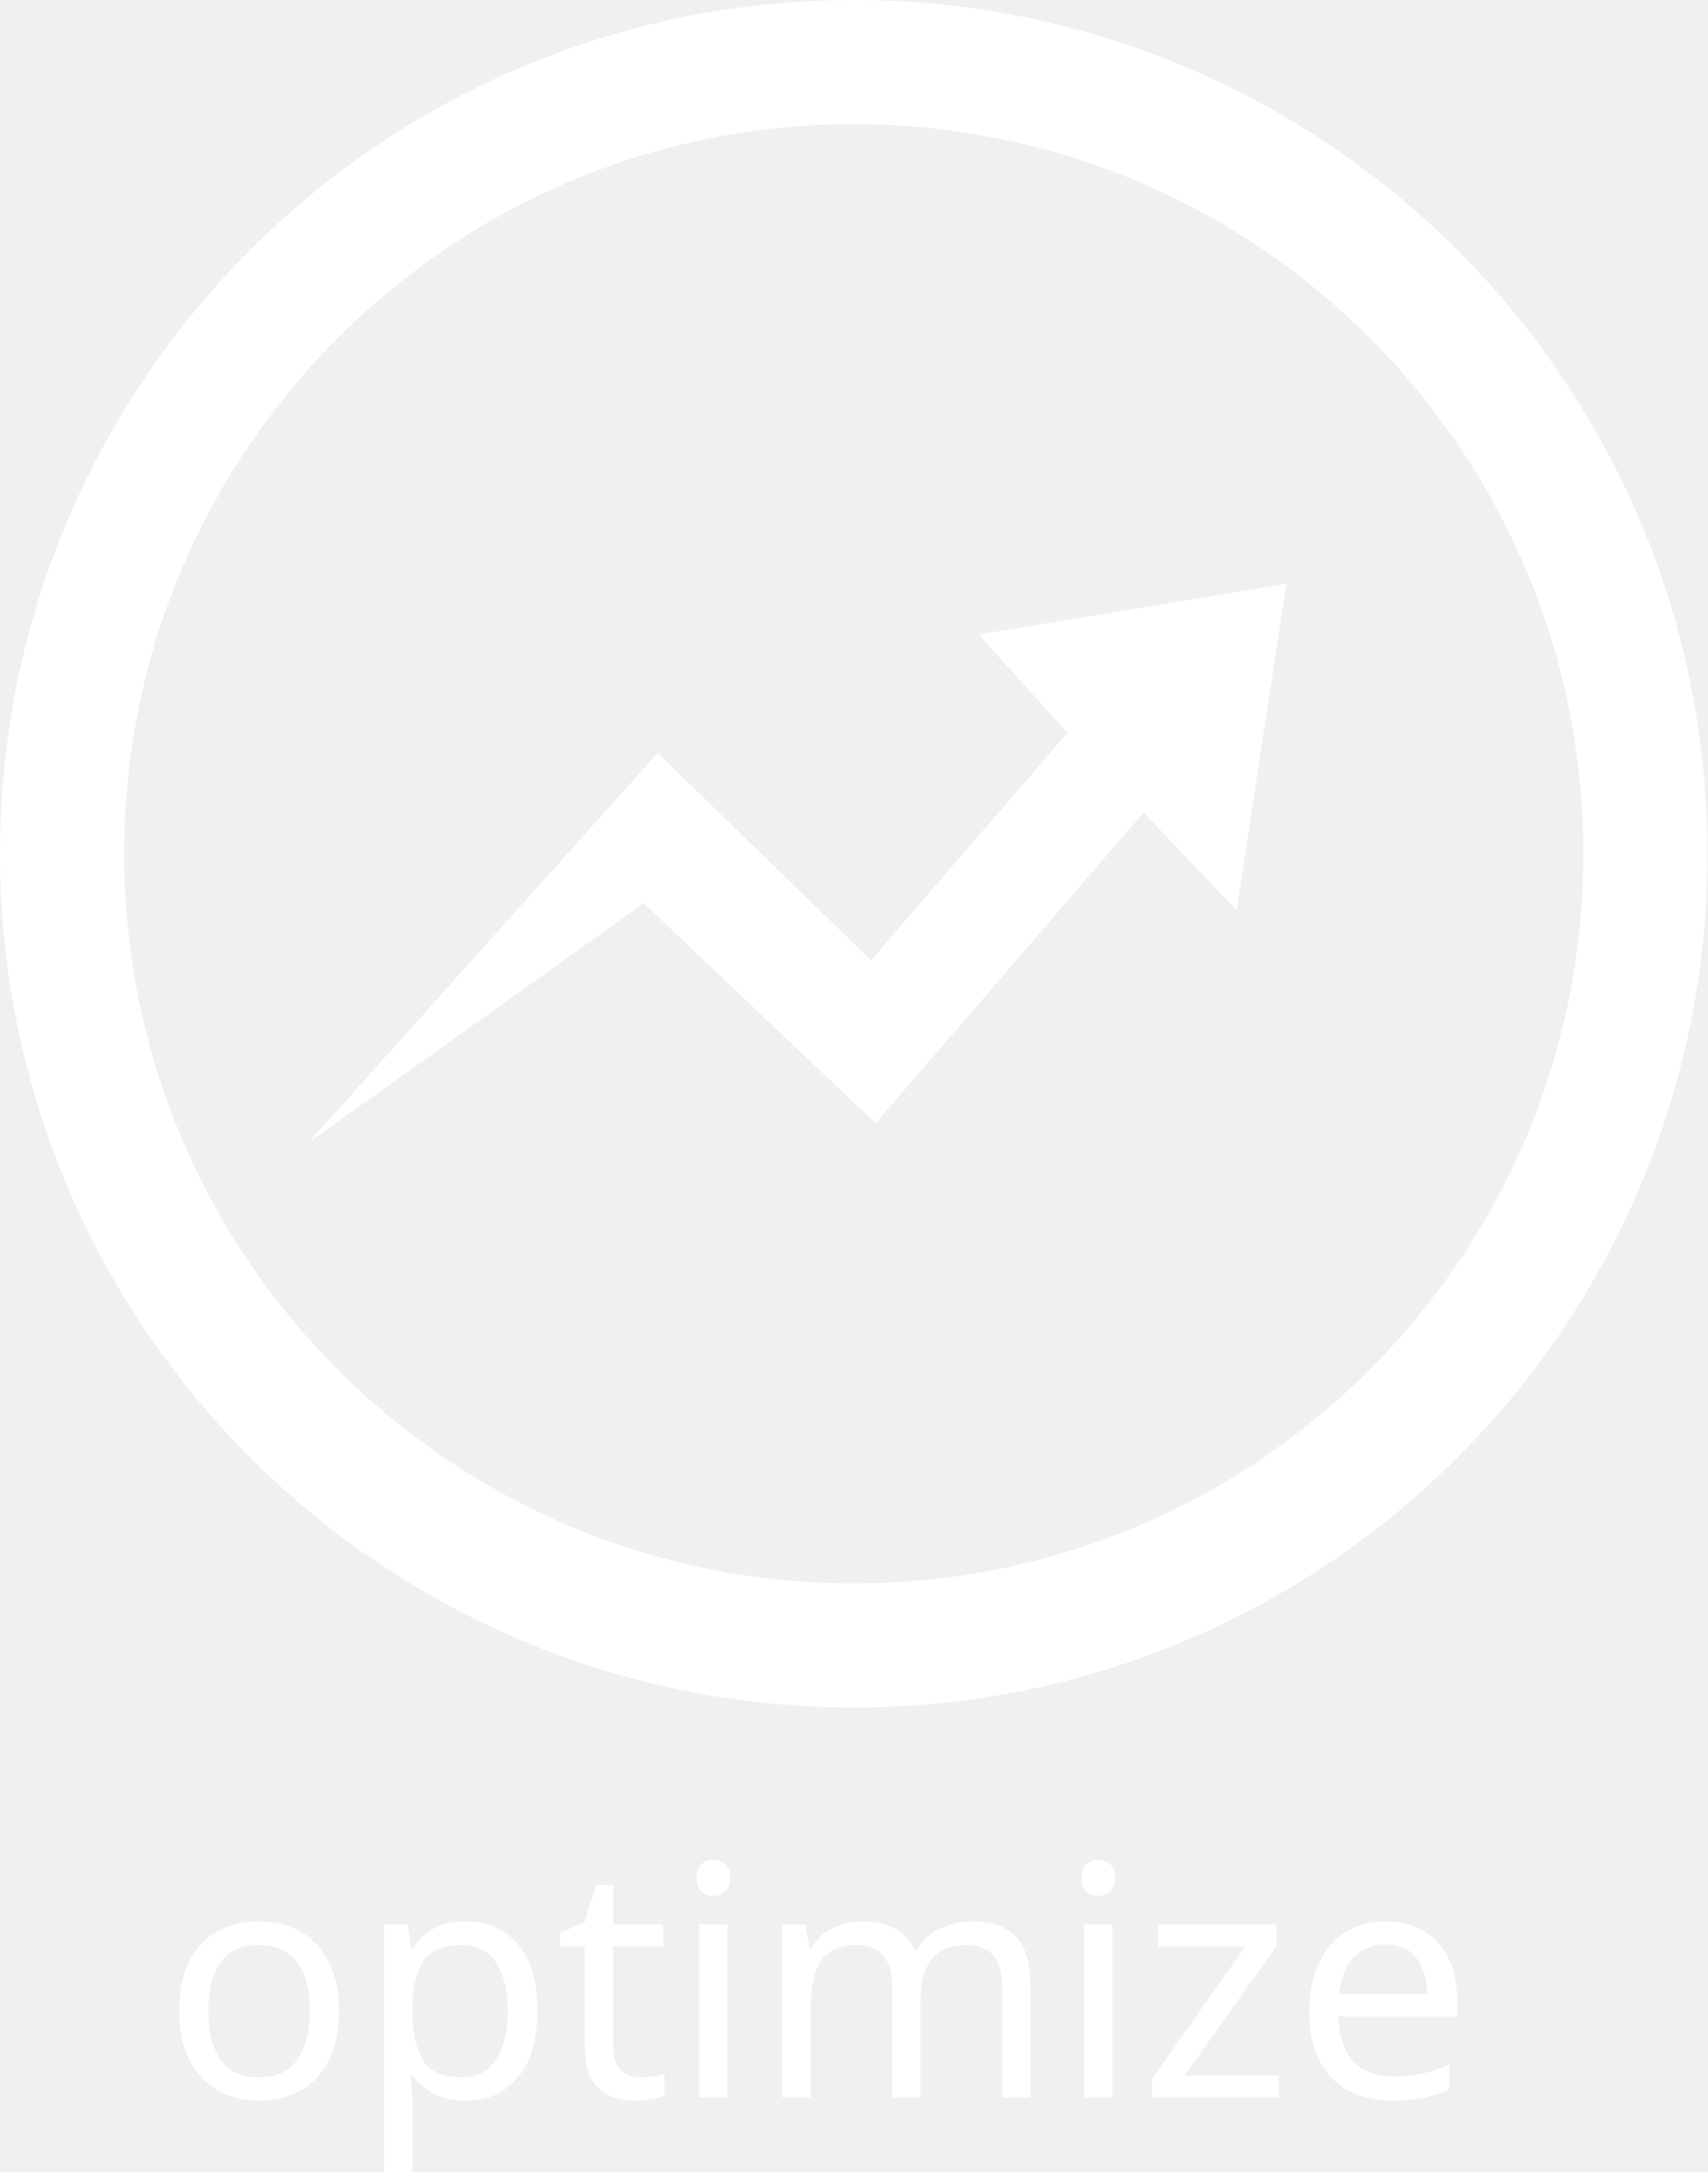
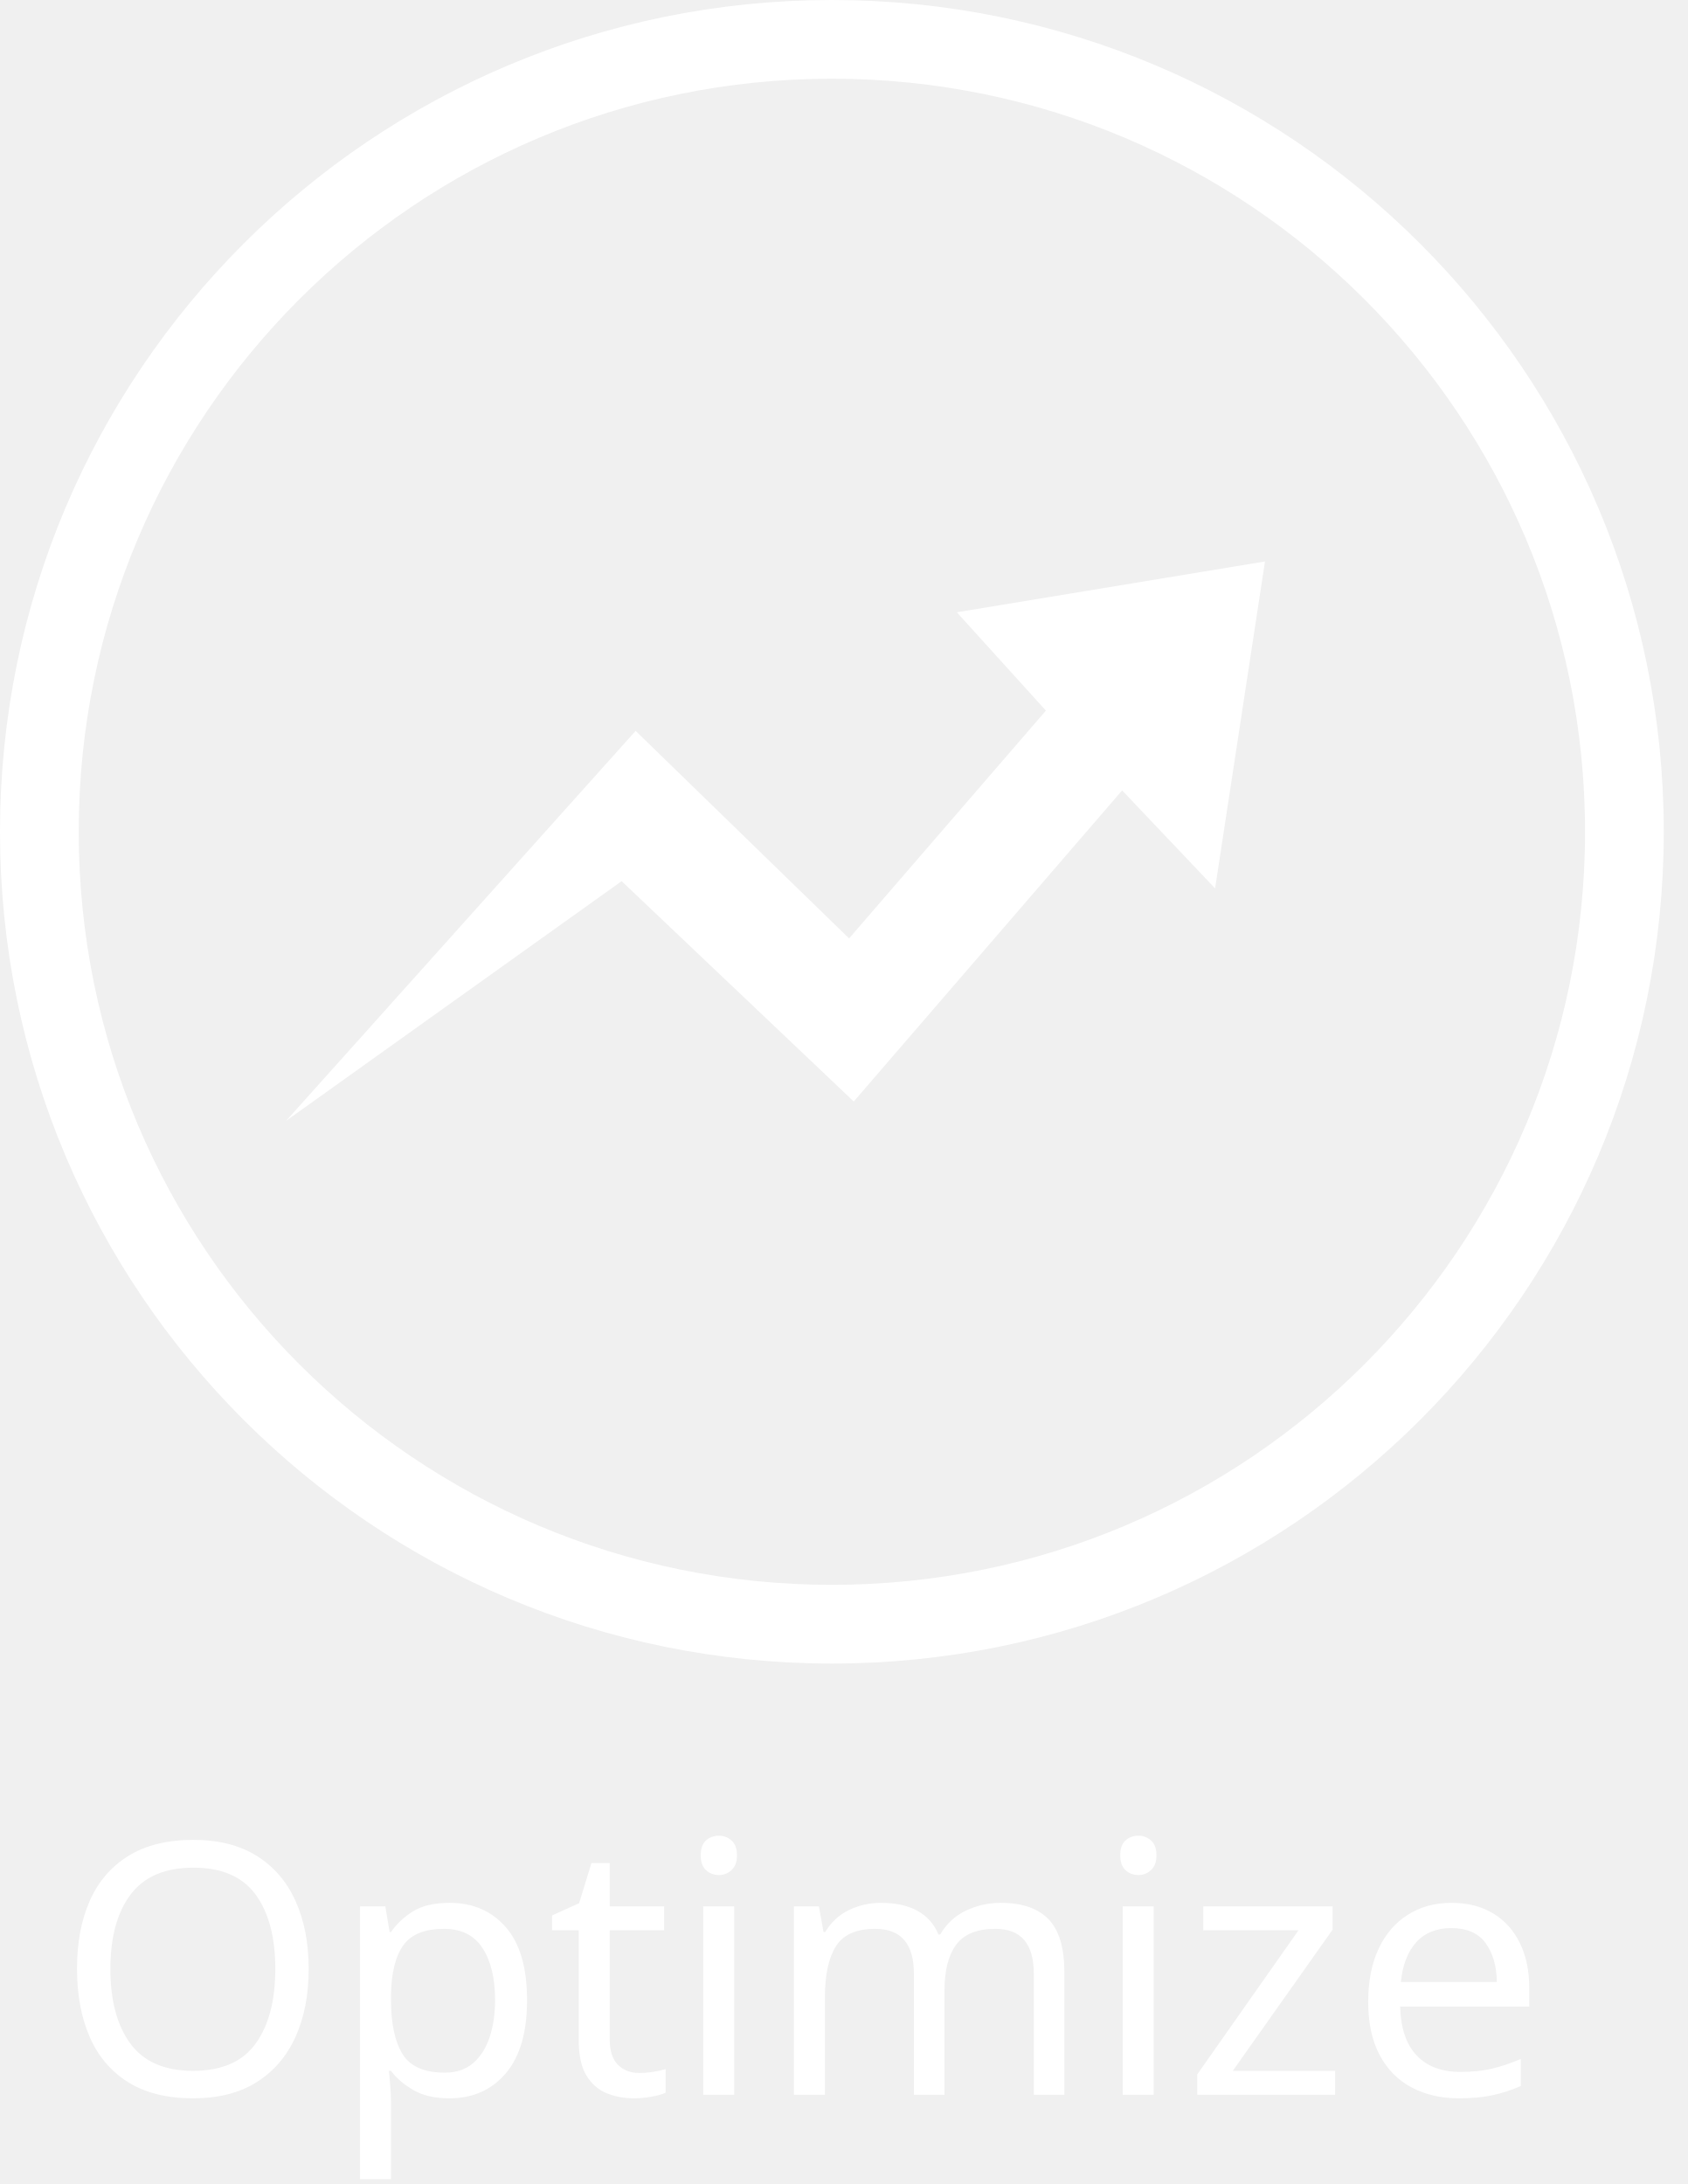
- <svg xmlns="http://www.w3.org/2000/svg" width="68.787" height="87.499" viewBox="0 0 68.787 87.499">
-   <text id="optimize" transform="translate(6.5 84.499)" fill="#fff" font-size="13" font-family="Montserrat-Regular, Montserrat">
-     <tspan x="0" y="0">optimize</tspan>
+ <svg xmlns="http://www.w3.org/2000/svg" width="321.58" height="416.188" viewBox="0 0 321.58 416.188">
+   <text id="Optimize" transform="translate(10.58 399.188)" fill="#fff" font-size="67" font-family="Montserrat-Regular, Montserrat">
+     <tspan x="0" y="0">Optimize</tspan>
  </text>
-   <g id="Group_11" data-name="Group 11" transform="translate(2.5 2.5)">
-     <circle id="Ellipse_13" data-name="Ellipse 13" cx="31.894" cy="31.894" r="31.894" fill="none" stroke="#fff" stroke-miterlimit="10" stroke-width="5" />
-     <path id="Path_7" data-name="Path 7" d="M976.127,456.968l14.065-15.692,8.591,8.353,7.921-9.168-3.584-3.958,12.4-2.045-2.008,13.159-3.741-3.944-10.8,12.522-9.341-8.869Z" transform="translate(-966.196 -413.442)" fill="#fff" />
+   <g id="Group_11" data-name="Group 11" transform="translate(7.5 7.5)">
+     <ellipse id="Ellipse_13" data-name="Ellipse 13" cx="151.006" cy="151.005" rx="151.006" ry="151.005" fill="none" stroke="#fff" stroke-miterlimit="10" stroke-width="15" />
+     <path id="Path_7" data-name="Path 7" d="M976.127,541.035l66.592-74.3,40.674,39.547,37.5-43.409-16.971-18.738,58.715-9.683-9.505,62.3-17.713-18.675-51.139,59.286-44.227-41.991Z" transform="translate(-929.108 -334.956)" fill="#fff" />
  </g>
</svg>
